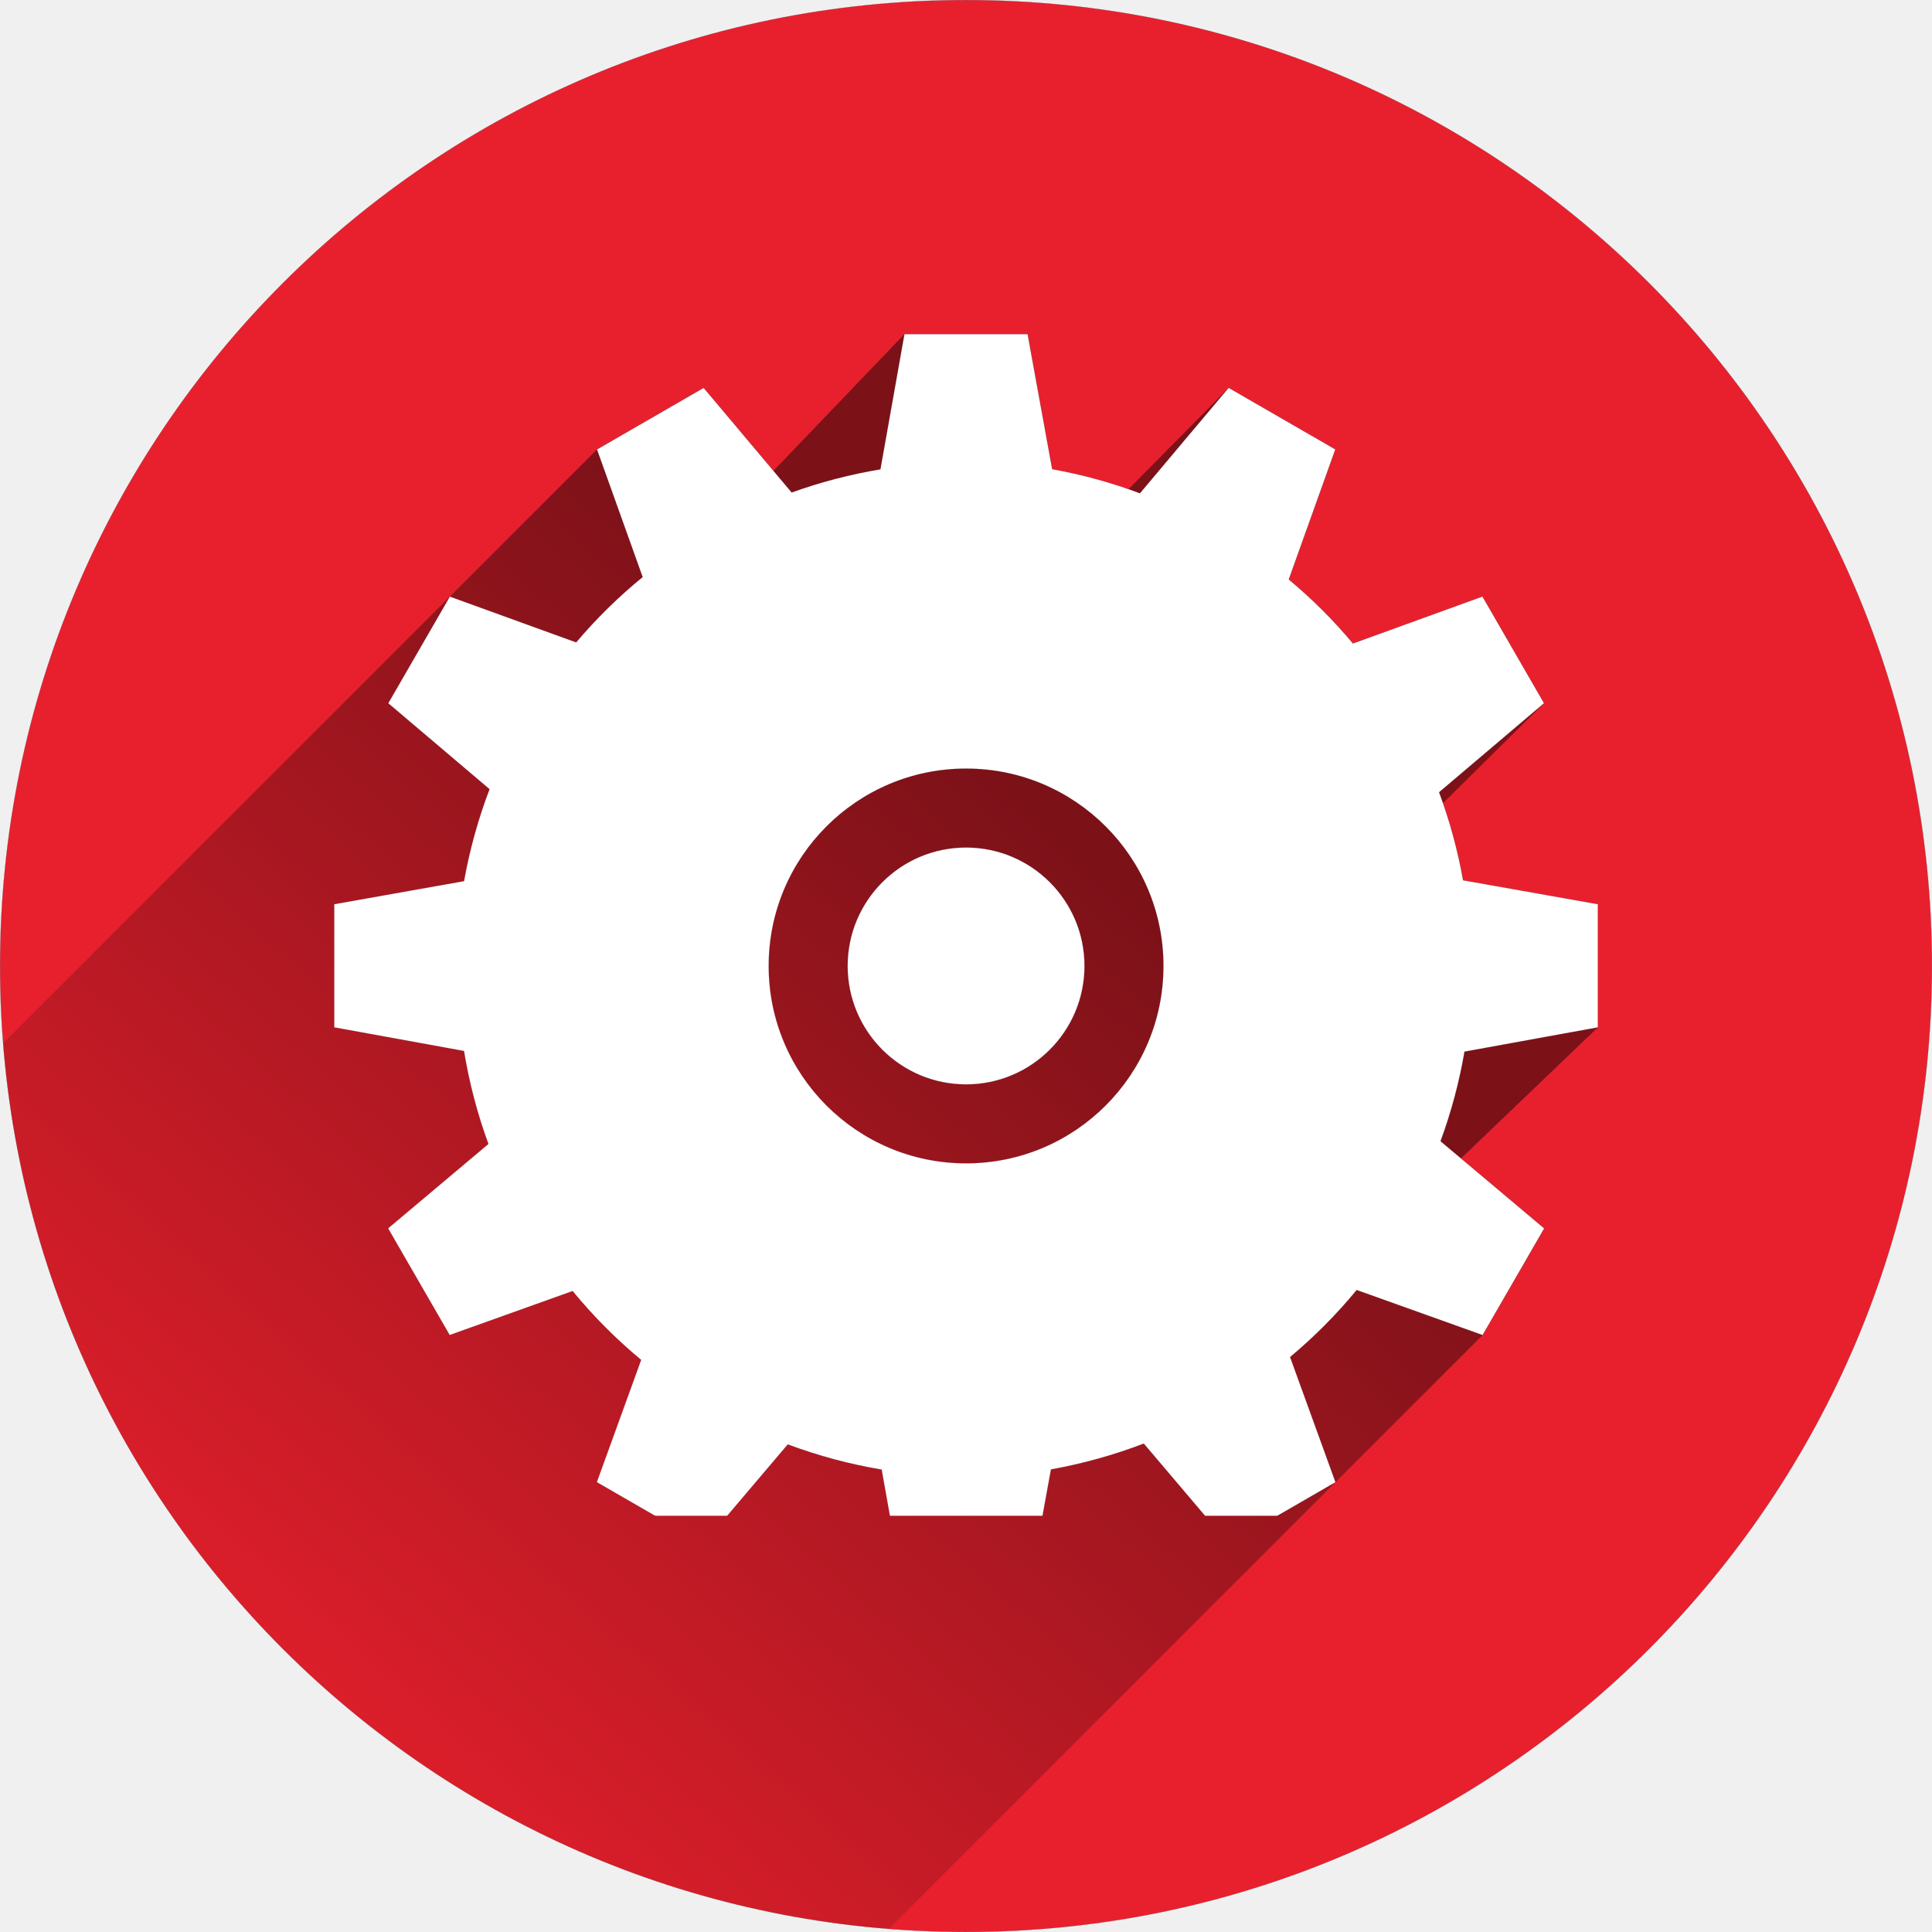
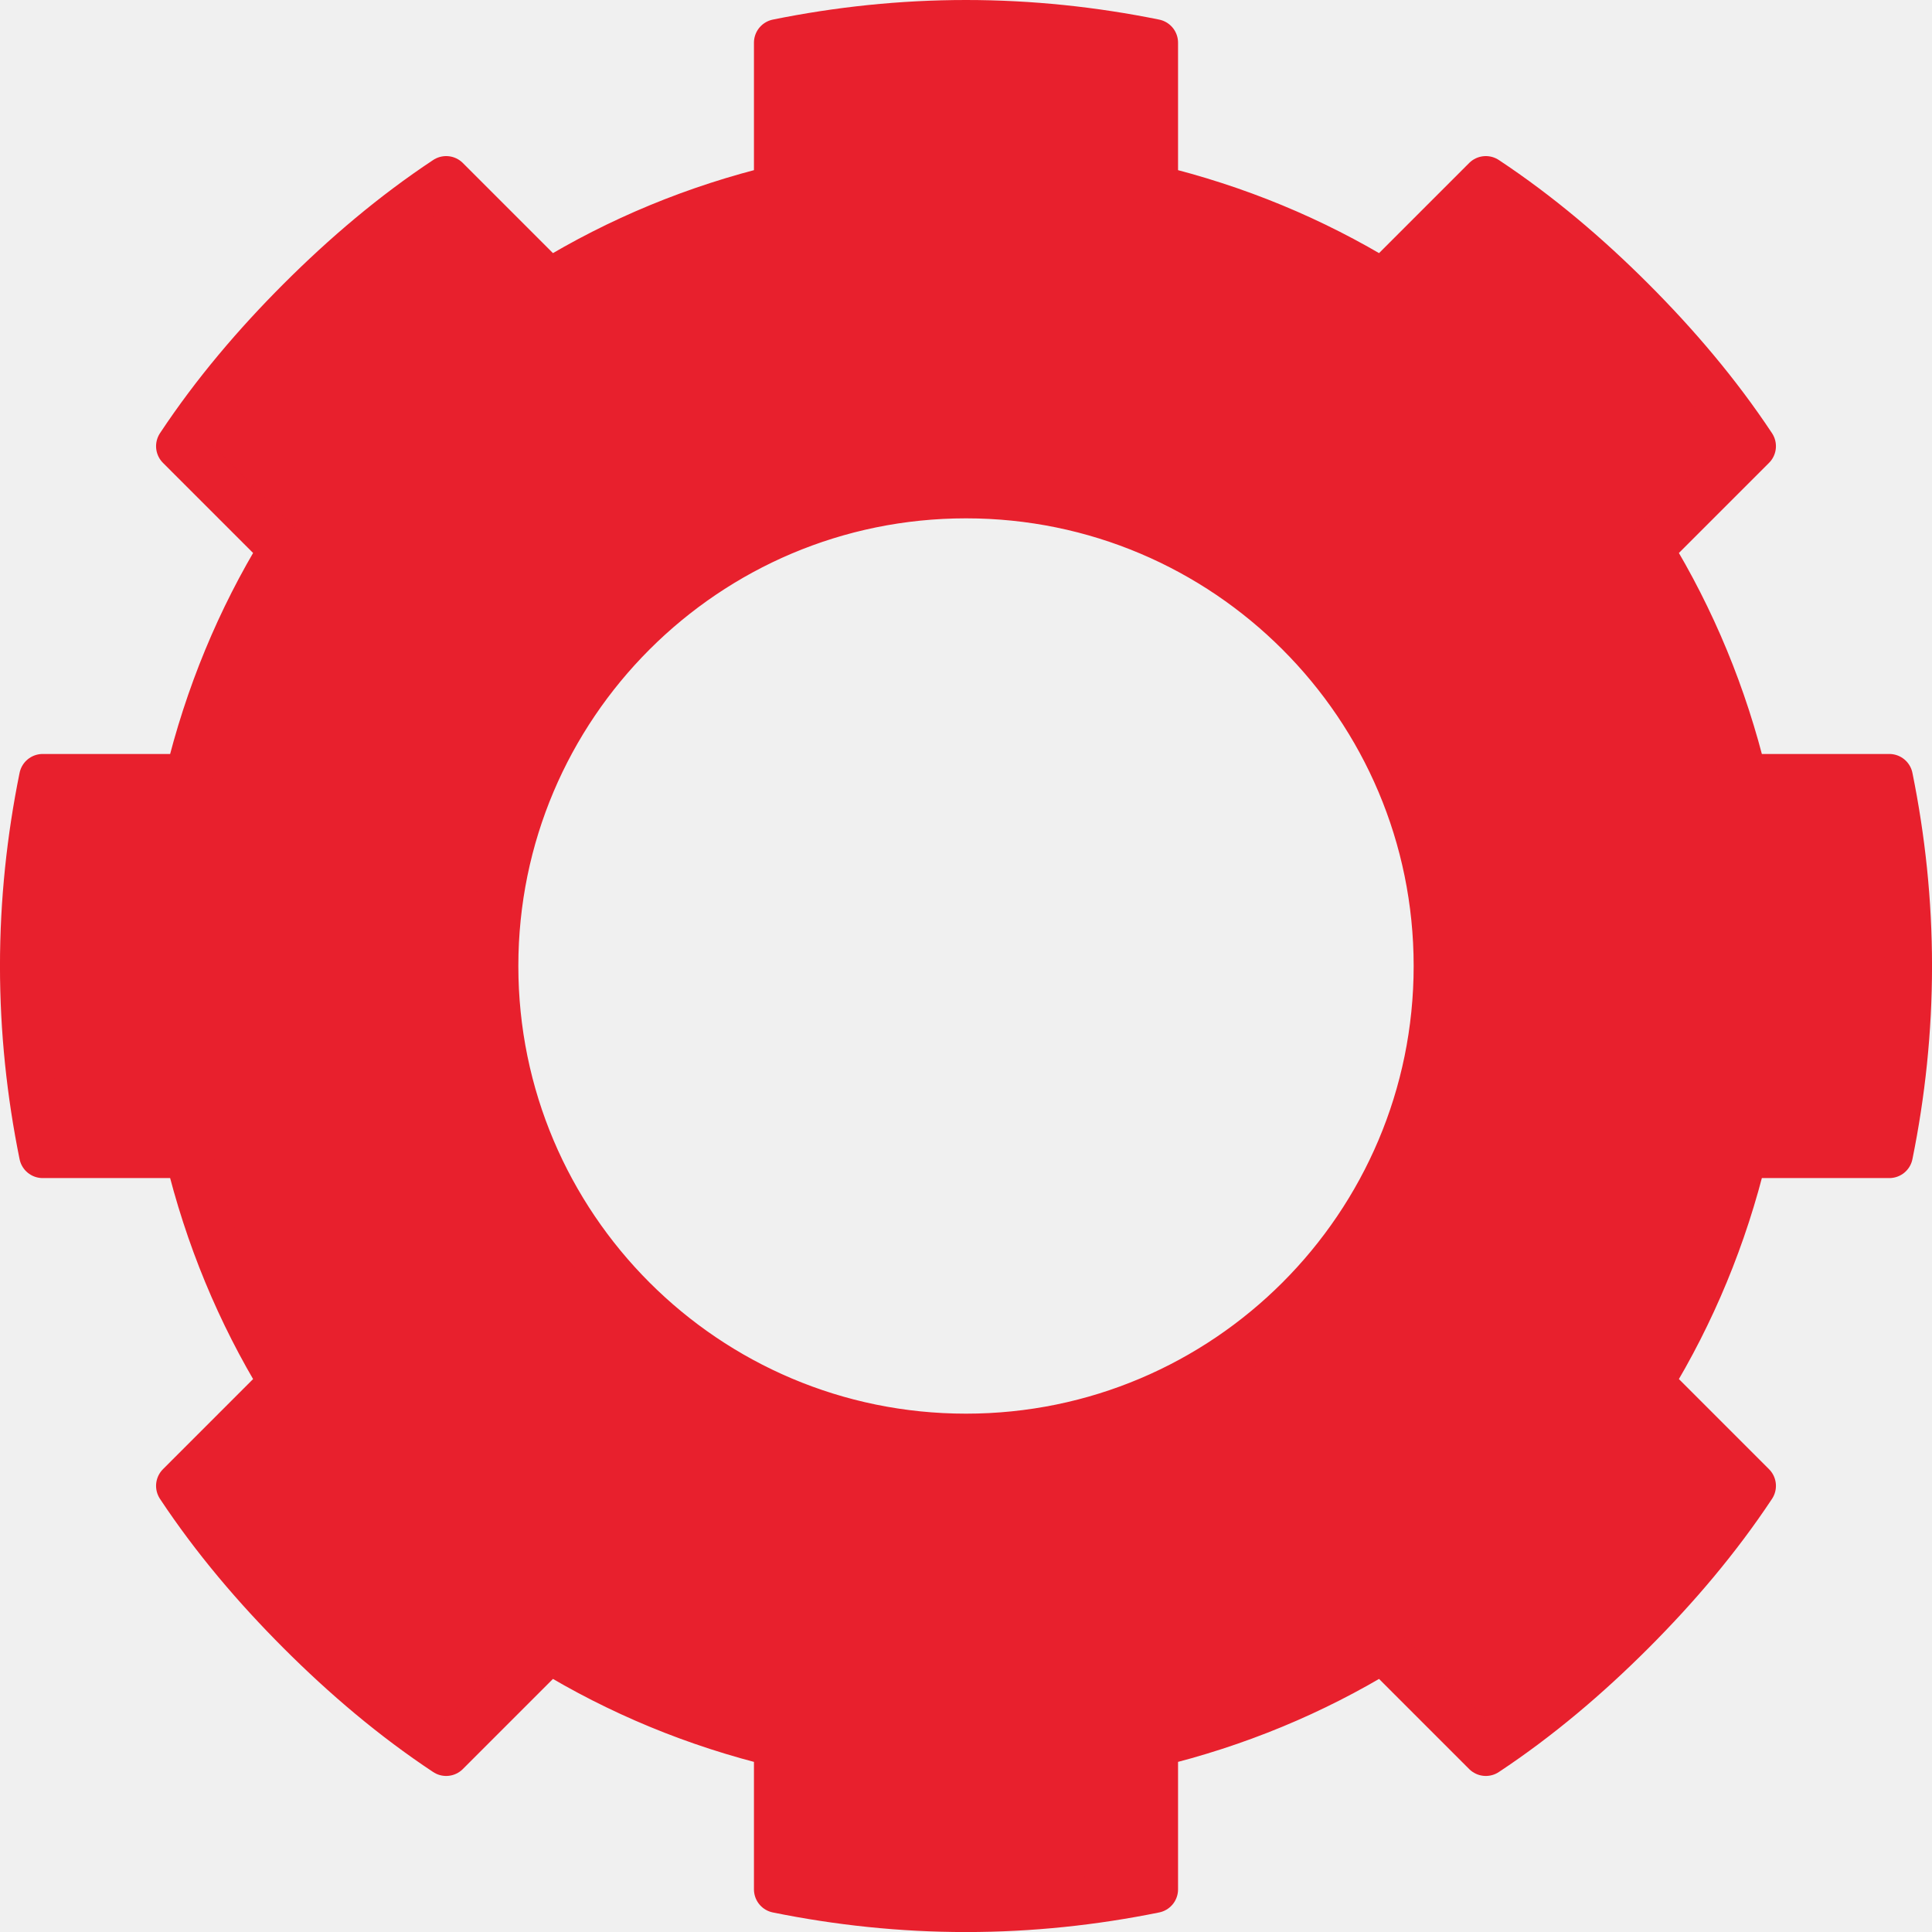
- <svg xmlns="http://www.w3.org/2000/svg" width="800" height="800" version="1.1" viewBox="0 0 800 800" id="svg4">
-   <defs id="defs3">
-     <mask id="b" maskUnits="userSpaceOnUse">
-       <ellipse cx="400" cy="652.36" rx="399.97" ry="399.97" color="#000000" color-rendering="auto" fill="#fff" image-rendering="auto" shape-rendering="auto" solid-color="#000000" stroke="#273b50" stroke-width=".055" style="isolation:auto;mix-blend-mode:normal" id="ellipse1" />
-     </mask>
-     <mask id="a" maskUnits="userSpaceOnUse">
-       <ellipse cx="400" cy="400" rx="399.97" ry="399.97" color="#000000" color-rendering="auto" fill="#fff" image-rendering="auto" shape-rendering="auto" solid-color="#000000" stroke="#273b50" stroke-width=".055" style="isolation:auto;mix-blend-mode:normal" id="ellipse2" />
-     </mask>
-     <linearGradient id="c" x1="92.427" x2="450.8" y1="750.93" y2="348.98" gradientUnits="userSpaceOnUse">
-       <stop stop-opacity="0" offset="0" id="stop2" />
-       <stop offset="1" id="stop3" />
-     </linearGradient>
-   </defs>
-   <g transform="translate(0 -252.36)" shape-rendering="auto" stroke="#273b50" id="g4">
-     <ellipse cx="400" cy="652.36" rx="399.97" ry="399.97" color="#000000" color-rendering="auto" fill="#1c8adb" image-rendering="auto" solid-color="#000000" stroke-width=".055" style="isolation:auto;mix-blend-mode:normal;fill:#e8202d;fill-opacity:1" id="ellipse3" />
-     <path transform="translate(0 252.36)" d="m374.51 138.36-54.242 56.609-28.9-34.357-44.162 25.498-246.41 246.41c11.969 214.15 186.84 359.83 366.61 366.81l246.51-246.51 25.496-44.164-34.449-28.979 56.684-54.268v-50.996l-55.816-9.912c-1.931-10.852-4.71-21.533-8.314-31.945l41.83-41.371-25.498-44.166-53.613 19.439c-8.053-9.613-16.949-18.486-26.584-26.514l19.27-53.854-44.164-25.496-41.461 41.961c-10.826-3.451-22.044-6.527-31.613-8.281l-10.174-55.914z" color="#000000" color-rendering="auto" fill="url(#c)" image-rendering="auto" mask="url(#a)" opacity=".465" solid-color="#000000" stroke-width=".033" style="isolation:auto;mix-blend-mode:normal" id="path3" />
-     <path d="m374.51 390.72-9.941 55.981a210.26 210.26 0 0 0 -36.762 9.591l-36.44-43.32-44.163 25.499 18.907 52.838a210.26 210.26 0 0 0 -27.535 27.053l-52.302-18.965-25.498 44.163 41.932 35.576a210.26 210.26 0 0 0 -10.555 38.092l-53.744 9.544v50.996l53.727 9.775a210.26 210.26 0 0 0 10.108 38.513l-41.536 34.94 25.498 44.165 50.906-18.215a210.26 210.26 0 0 0 28.378 28.517l-18.354 50.625 44.163 25.498 34.898-41.135a210.26 210.26 0 0 0 38.889 10.434l9.424 53.07h50.996l9.671-53.151a210.26 210.26 0 0 0 38.435 -10.697l35.209 41.499 44.163-25.499-18.79-51.823a210.26 210.26 0 0 0 27.577 -27.762l52.141 18.658 25.498-44.165-42.919-36.103a210.26 210.26 0 0 0 9.921 -37.094l55.232-10.05v-50.996l-55.816-9.912a210.26 210.26 0 0 0 -9.935 -36.455l43.449-36.862-25.498-44.166-53.612 19.44a210.26 210.26 0 0 0 -26.585 -26.514l19.269-53.853-44.163-25.498-36.727 43.664a210.26 210.26 0 0 0 -36.347 -9.983l-10.173-55.914h-50.996zm25.517 179.89a81.732 81.732 0 0 1 81.733 81.733 81.732 81.732 0 0 1 -81.733 81.733 81.732 81.732 0 0 1 -81.733 -81.733 81.732 81.732 0 0 1 81.733 -81.733zm0 32.693a49.039 49.039 0 0 0 -49.039 49.039 49.039 49.039 0 0 0 49.039 49.039 49.039 49.039 0 0 0 49.039 -49.039 49.039 49.039 0 0 0 -49.039 -49.039z" color="#000000" color-rendering="auto" fill="#fff" image-rendering="auto" mask="url(#b)" solid-color="#000000" stroke-width=".033" style="isolation:auto;mix-blend-mode:normal" id="path4" />
-   </g>
+ <svg xmlns="http://www.w3.org/2000/svg" viewBox="0 0 82 82" version="1.1" id="svg1">
+   <defs id="defs1" />
+   <path d="m41 1c-2.739 0-5.415 0.287-8 0.812v6.188c-3.475 0.839-6.72 2.185-9.688 4l-4.375-4.375c-2.243 1.486-4.292 3.23-6.188 5.125-1.895 1.895-3.639 3.945-5.125 6.188l4.375 4.375c-1.815 2.968-3.161 6.213-4 9.688h-6.188c-0.525 2.585-0.812 5.261-0.812 8s0.287 5.415 0.812 8h6.188c0.839 3.475 2.185 6.72 4 9.688l-4.375 4.375c1.486 2.243 3.23 4.292 5.125 6.188 1.895 1.895 3.945 3.639 6.188 5.125l4.375-4.375c2.968 1.815 6.213 3.161 9.688 4v6.188c2.585 0.525 5.261 0.812 8 0.812 2.739 0 5.415-0.287 8-0.812v-6.188c3.475-0.839 6.72-2.185 9.688-4l4.375 4.375c2.243-1.486 4.292-3.23 6.188-5.125 1.895-1.895 3.639-3.945 5.125-6.188l-4.375-4.375c1.815-2.968 3.161-6.213 4-9.688h6.188c0.525-2.585 0.812-5.261 0.812-8s-0.287-5.415-0.812-8h-6.188c-0.839-3.475-2.185-6.72-4-9.688l4.375-4.375c-1.486-2.243-3.23-4.292-5.125-6.188-1.895-1.895-3.945-3.639-6.188-5.125l-4.375 4.375c-2.968-1.815-6.213-3.161-9.688-4v-6.188c-2.585-0.525-5.261-0.812-8-0.812zm0 20c11.04 0 20 8.96 20 20s-8.96 20-20 20-20-8.96-20-20 8.96-20 20-20z" fill="#fff" stroke="#2c2c2c" stroke-dashoffset="162" stroke-linecap="round" stroke-linejoin="round" stroke-width="2" id="path1" style="stroke:#e8202d;stroke-opacity:1;fill:#e8202d;fill-opacity:1" />
</svg>
